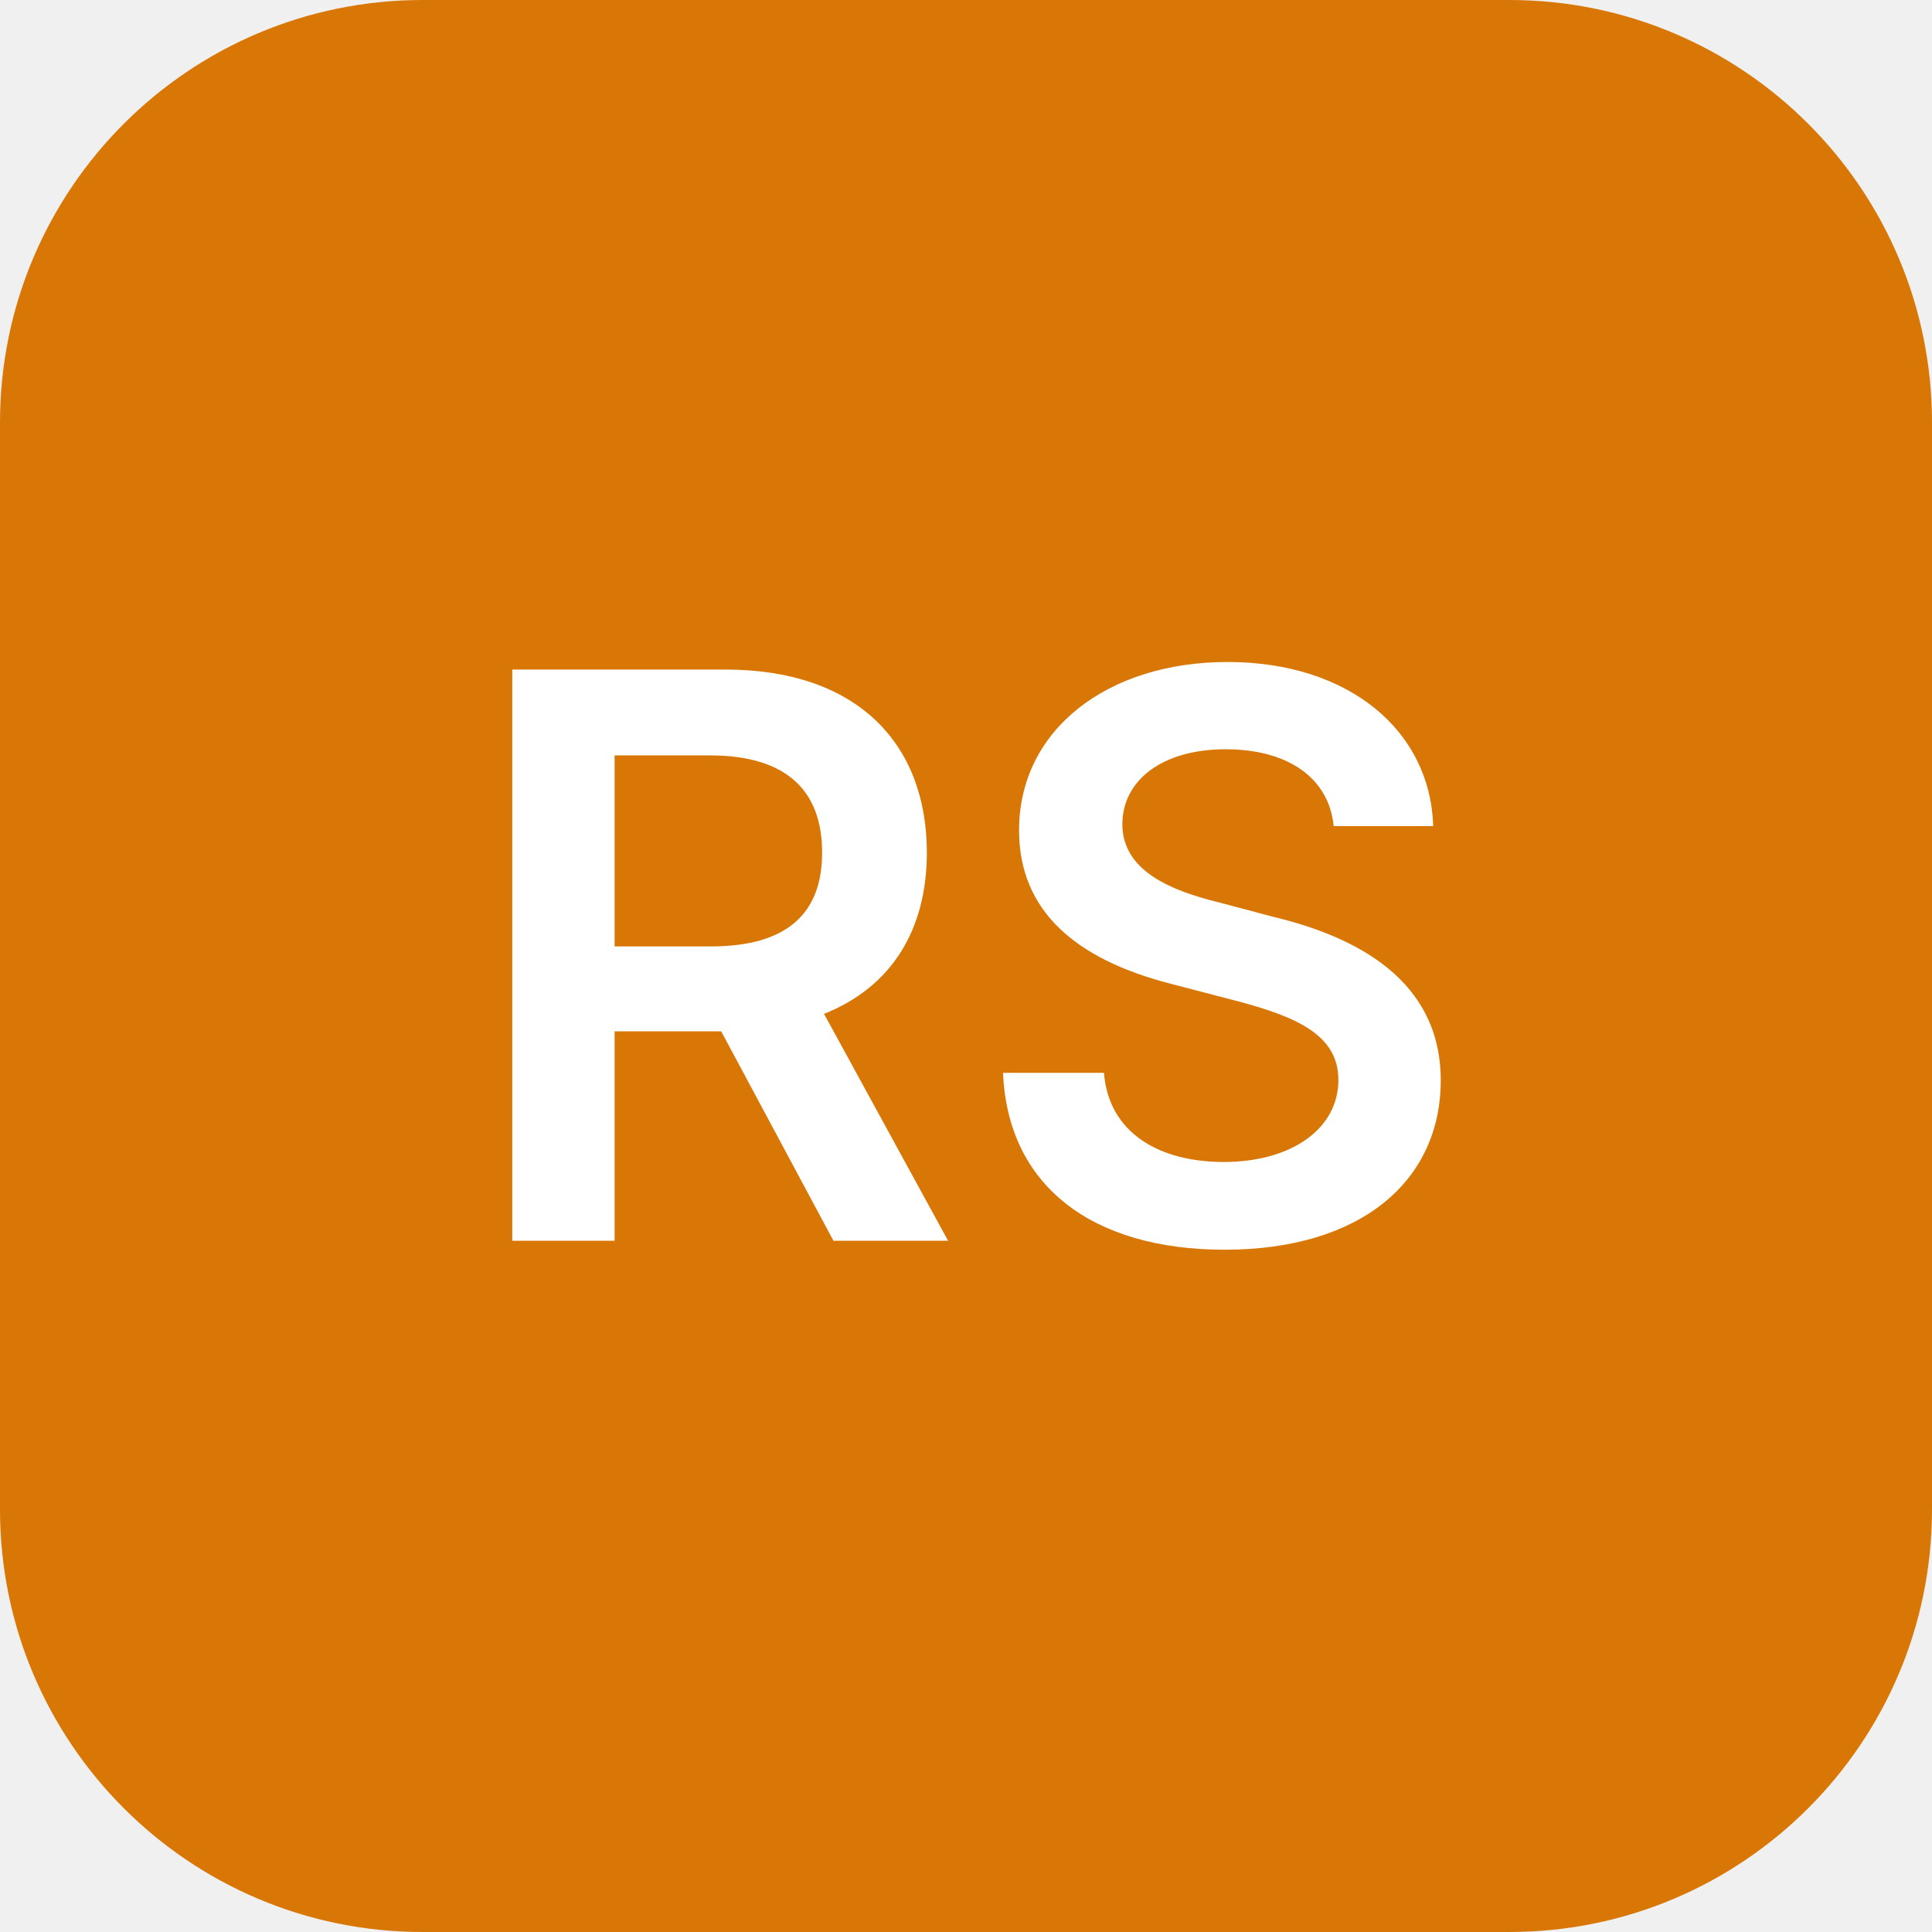
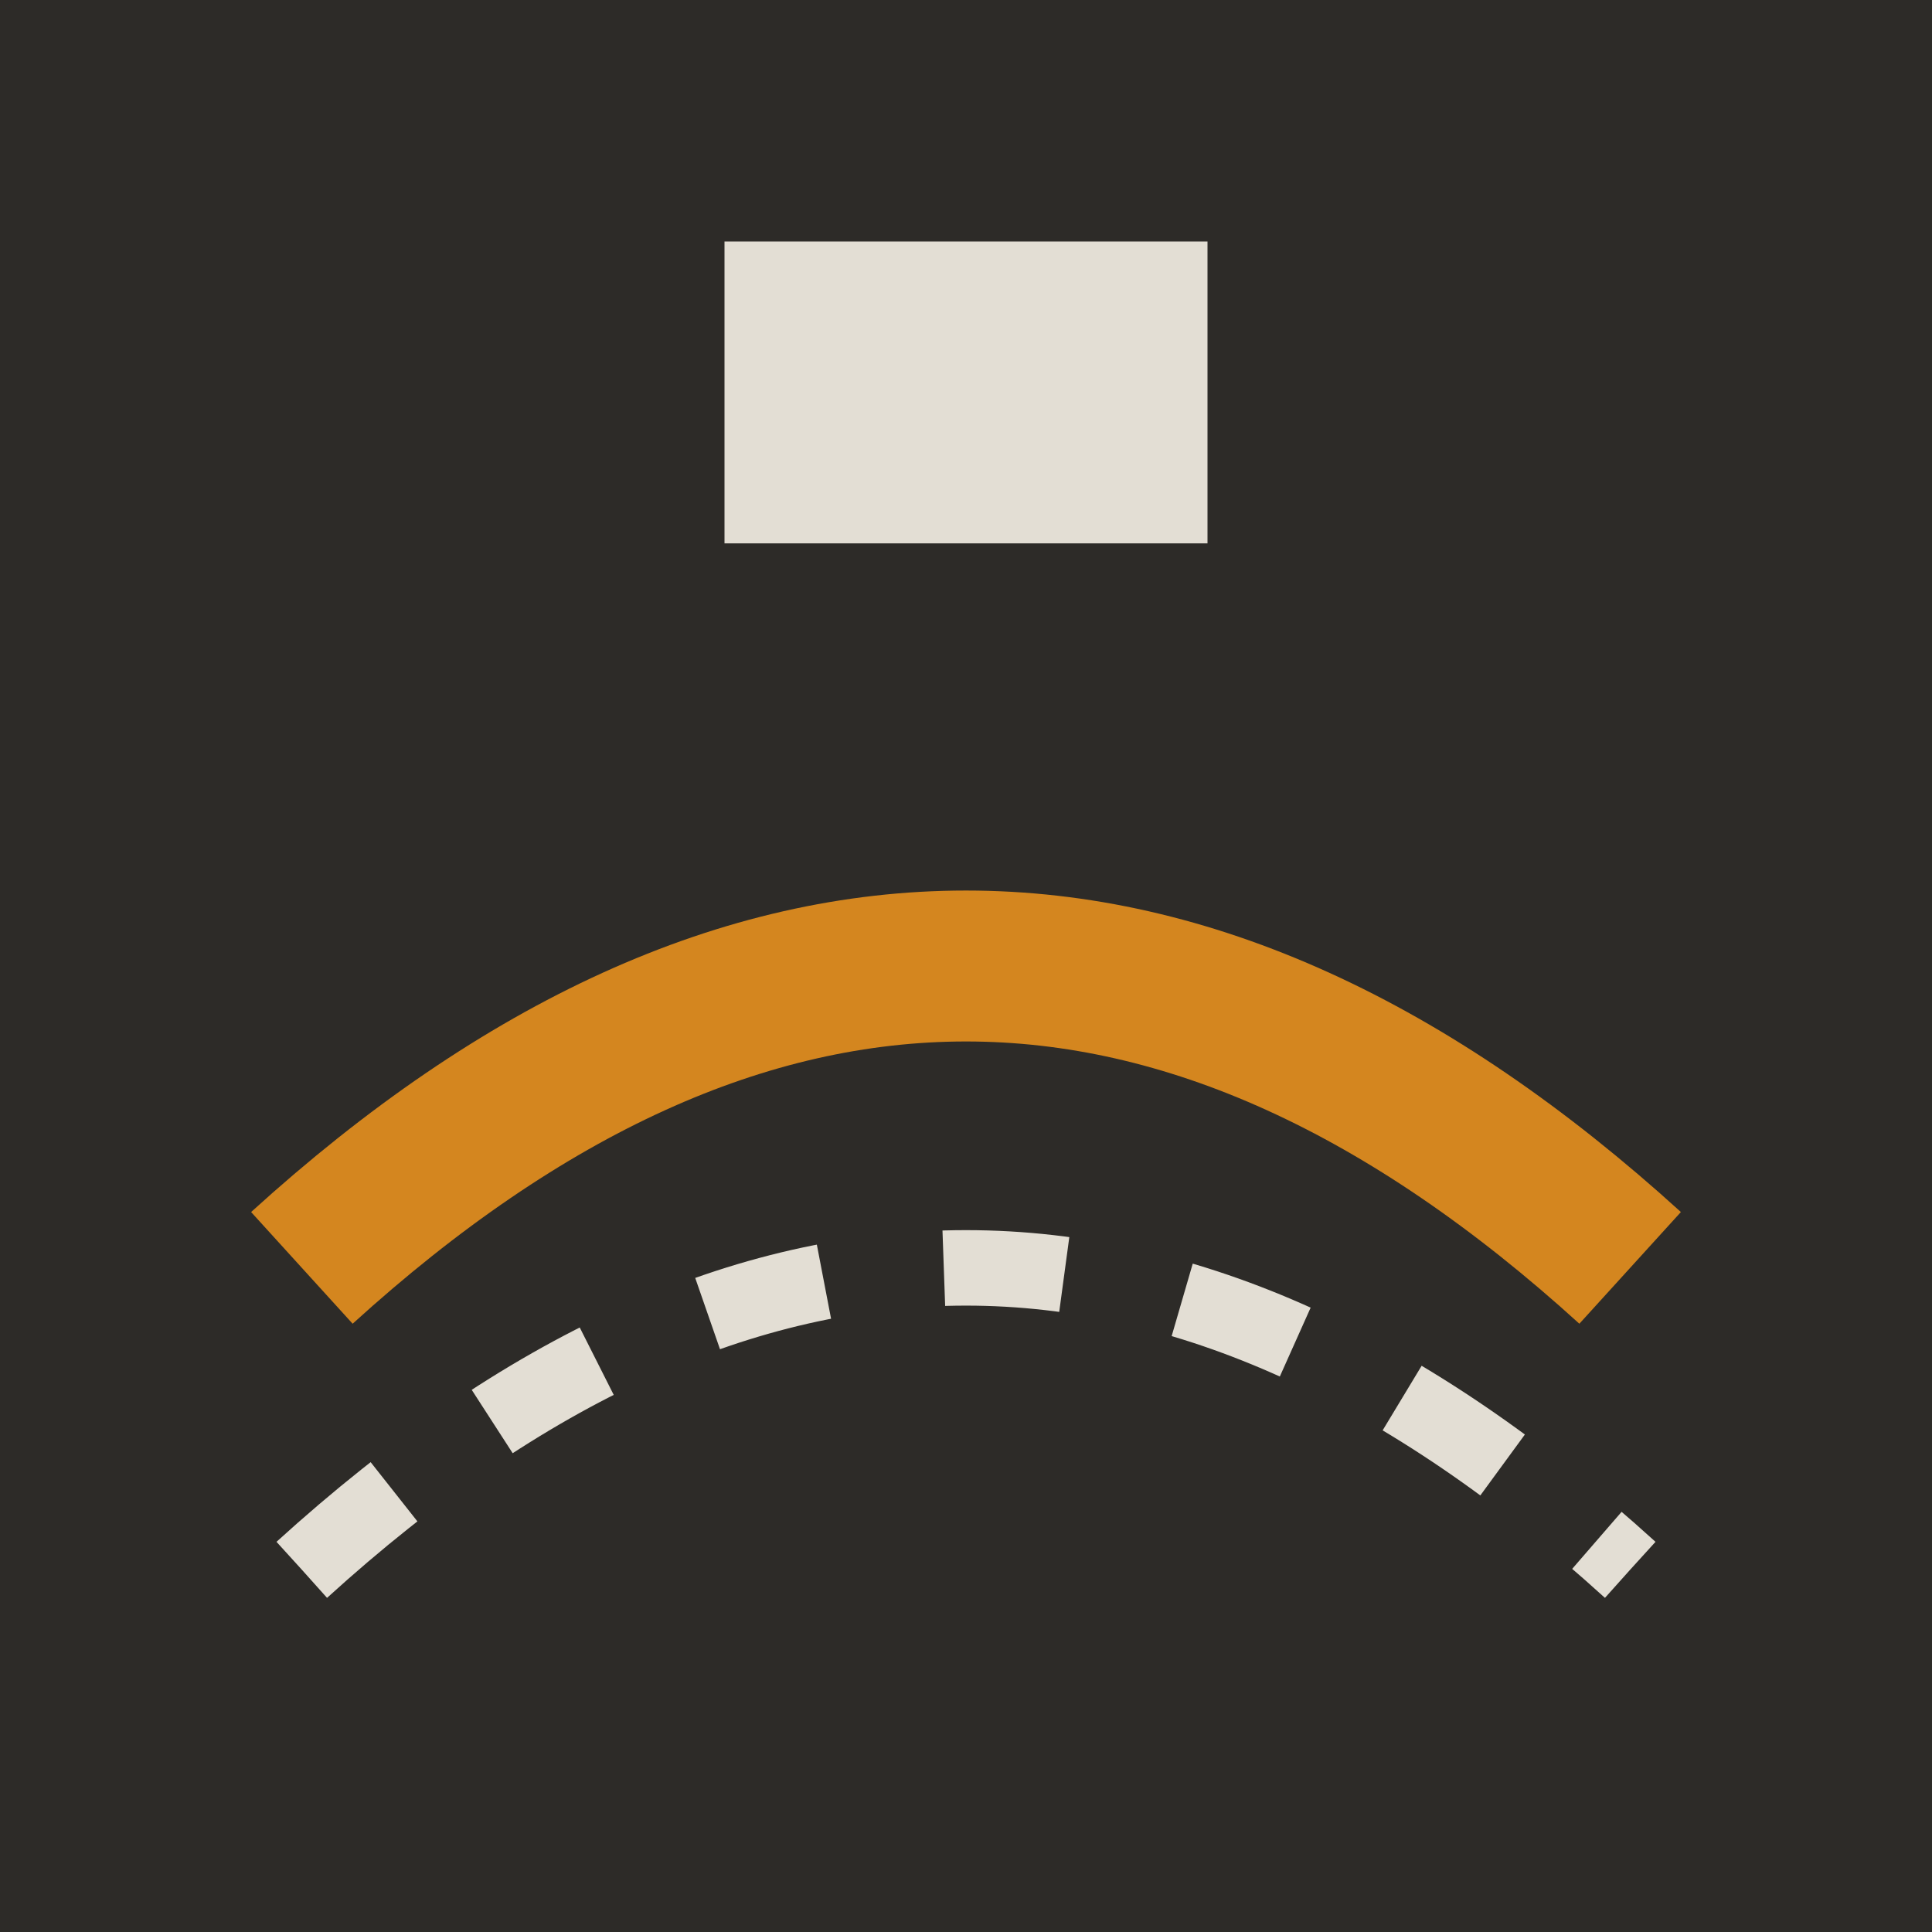
<svg xmlns="http://www.w3.org/2000/svg" viewBox="0 0 64 64">
-   <rect width="64" height="64" rx="14" fill="#d97706" />
-   <text x="32" y="32" dy="0.35em" text-anchor="middle" font-family="ui-sans-serif, system-ui, -apple-system, sans-serif" font-size="26" font-weight="600" fill="#ffffff">RS</text>
+   <rect width="64" height="64" fill="#2d2b28" />
+   <path d="M10 42 Q32 22 54 42" fill="none" stroke="#d4861f" stroke-width="5" />
+   <path d="M10 52 Q32 32 54 52" fill="none" stroke="#e3ded4" stroke-width="2.5" stroke-dasharray="4 4" />
+   <rect x="24" y="8" width="16" height="10" fill="#e3ded4" />
</svg>
